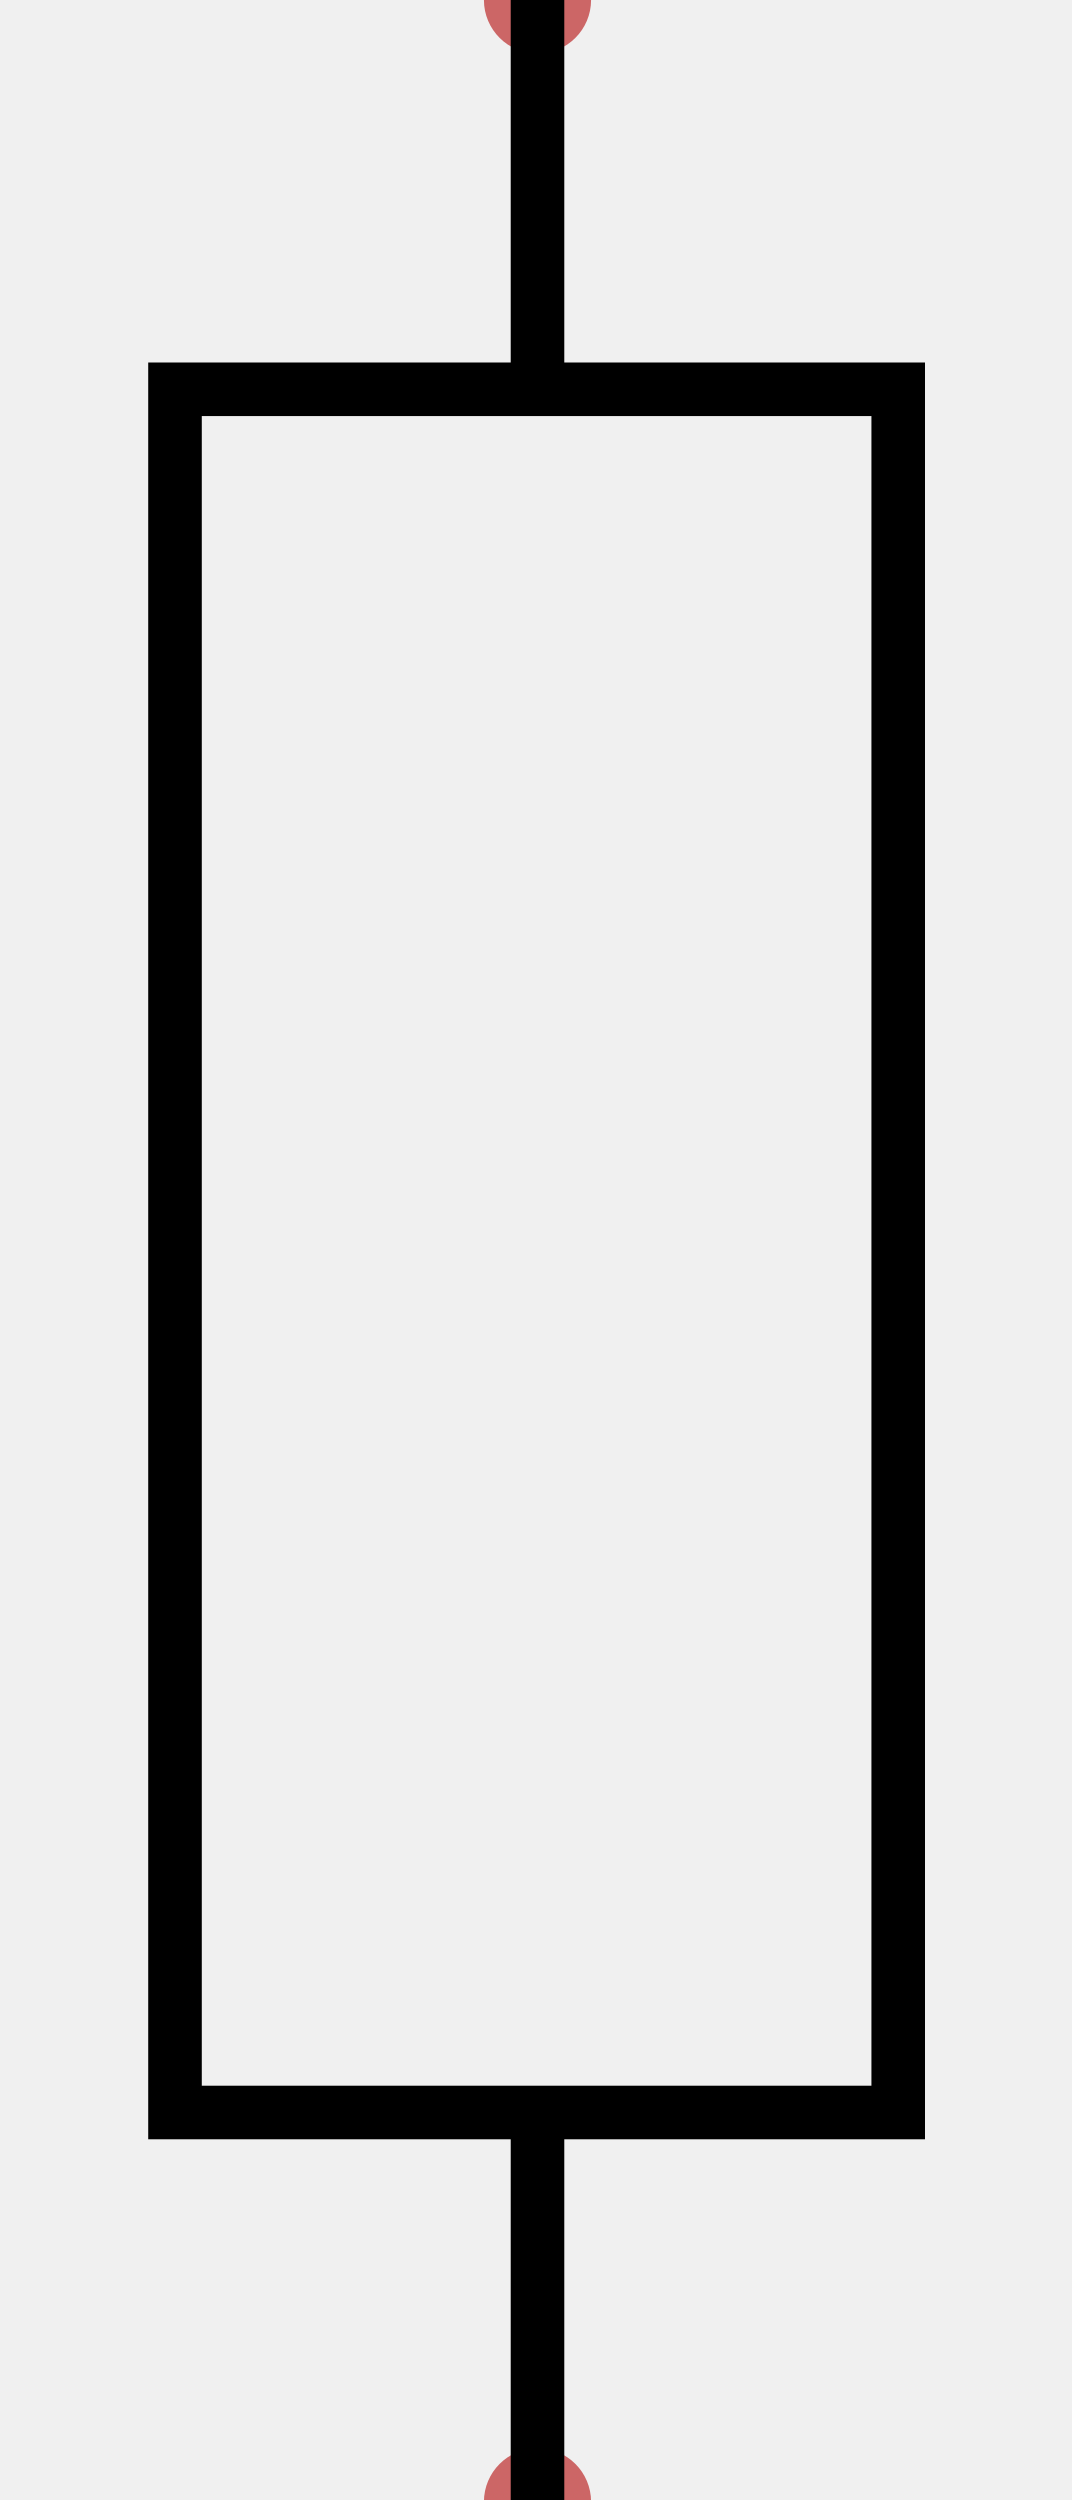
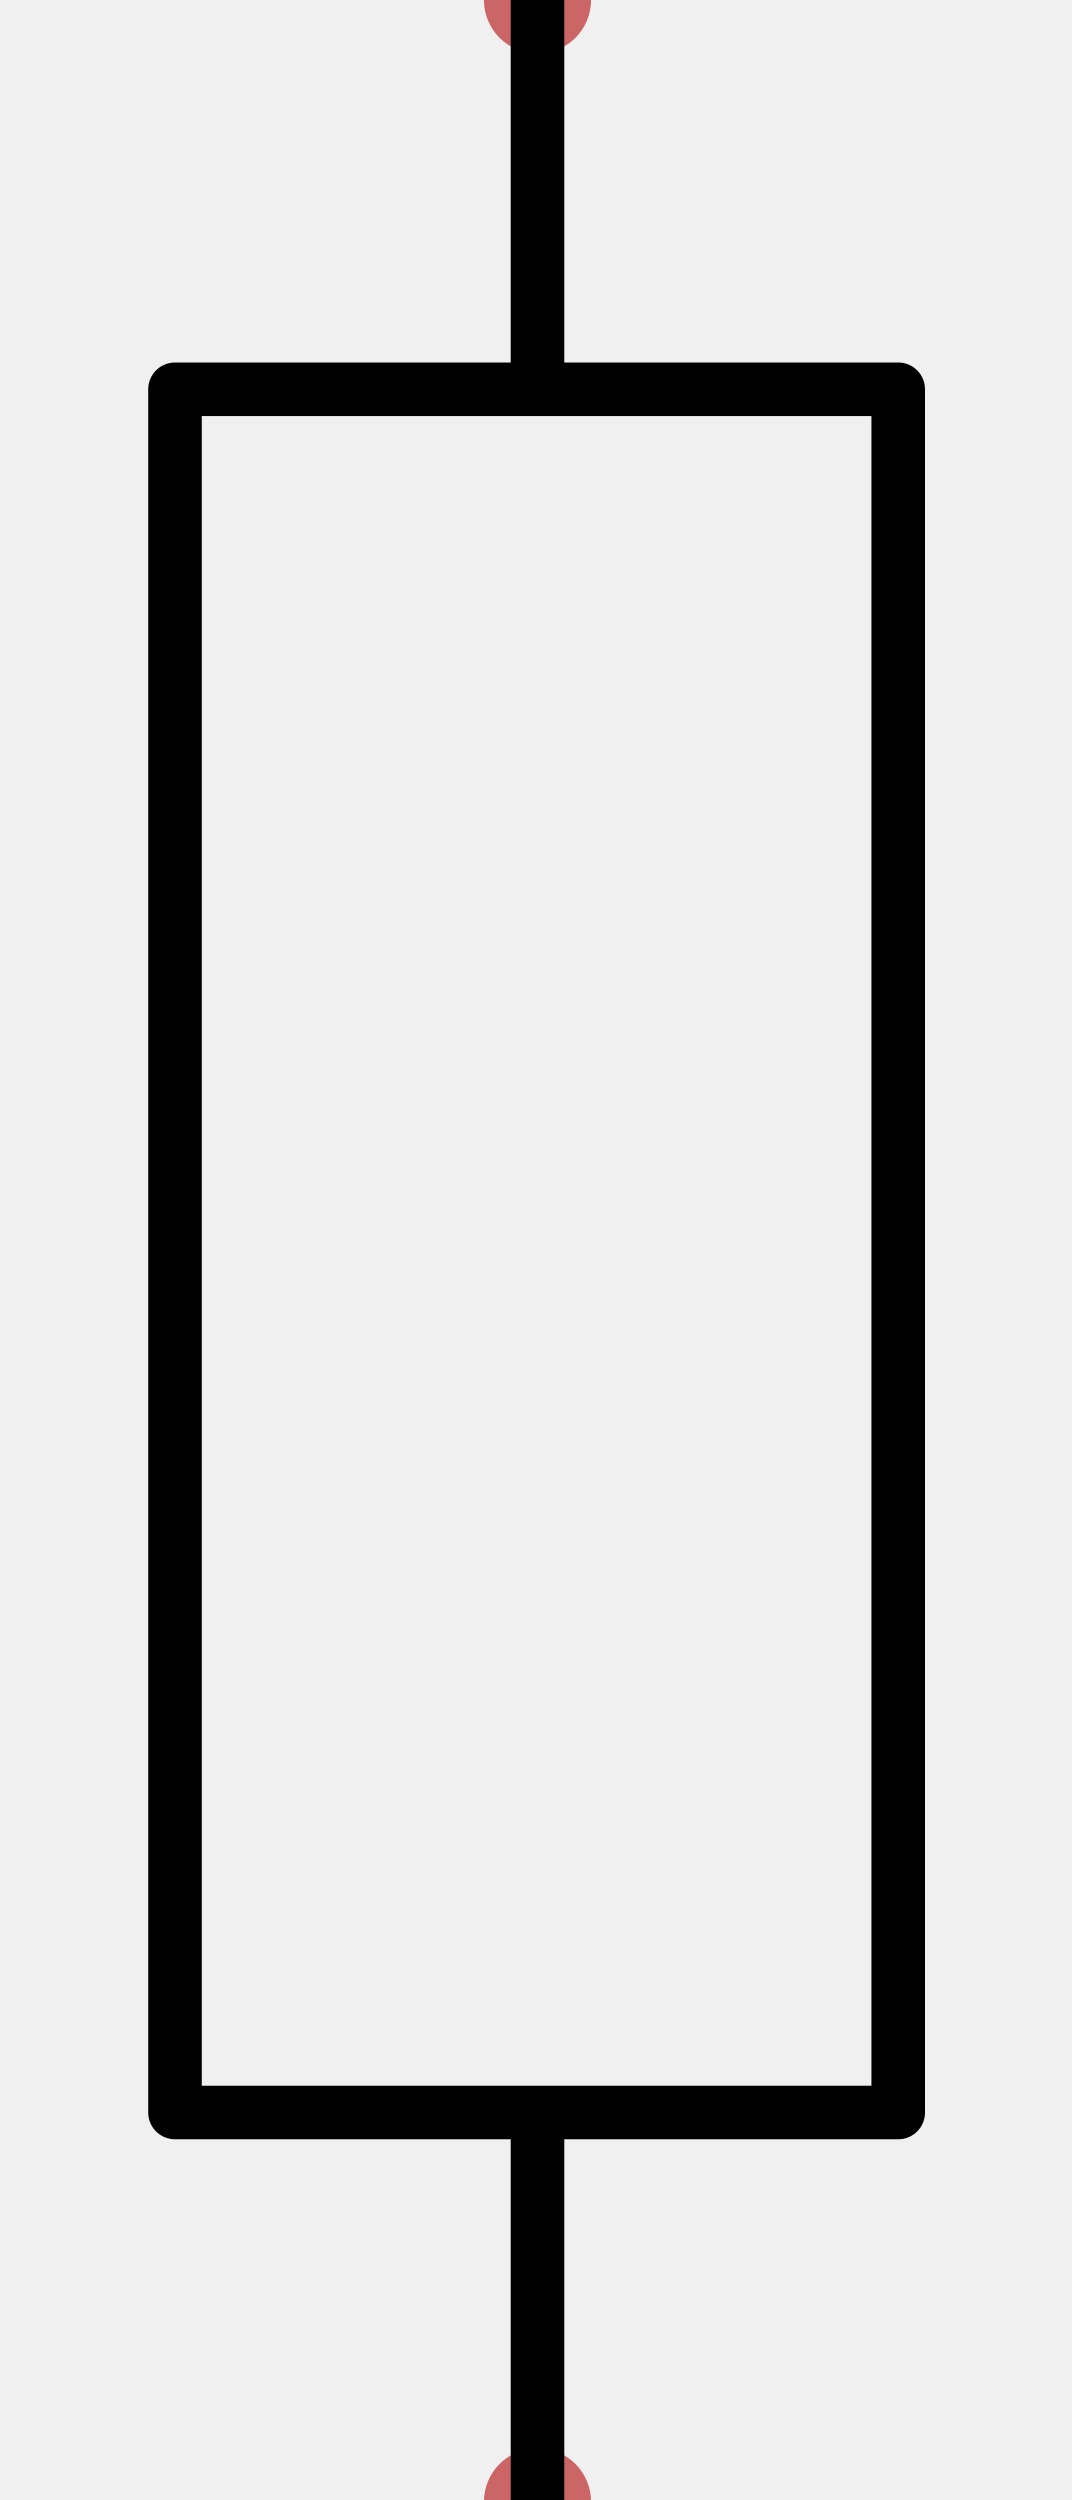
<svg xmlns="http://www.w3.org/2000/svg" id="Layer_1" version="1.1" viewBox="0 0 60 140">
  <defs>
    <style>
      .st0 {
        fill: #c66;
      }

-       .st1 {
-         fill: #fff;
-         stroke-linejoin: round;
-       }
- 
      .st1, .st2 {
        stroke: #000;
+         stroke-linejoin: round;
        stroke-width: 3px;
      }

-       .st3 {
+       .st1, .st3 {
+         fill: none;
+       }
+ 
+       .st2 {
+         fill: #fff;
+       }
+ 
+       .st4 {
        display: none;
      }

-       .st4 {
+       .st3 {
        stroke: #999;
+         stroke-miterlimit: 10;
        stroke-width: .5px;
-       }
- 
-       .st4, .st2 {
-         fill: none;
-         stroke-miterlimit: 10;
      }
    </style>
  </defs>
-   <g id="guides" class="st3">
-     <rect class="st4" x="-6.8" y="58.2" width="50" height="20" />
+   <g id="guides" class="st4">
+     <rect class="st3" x="-6.8" y="58.2" width="50" height="20" />
  </g>
  <g id="ports">
    <circle id="port:left" class="st0" cx="30.1" r="3" />
    <circle id="port:right" class="st0" cx="30.1" cy="140.1" r="3" />
  </g>
  <g id="artwork">
-     <rect class="st2" x="9.8" y="21.8" width="40.5" height="96.5" />
+     <rect class="st1" x="9.8" y="21.8" width="40.5" height="96.5" />
  </g>
  <g id="leads">
-     <path class="st1" d="M30.1,0v21.7" />
-     <path class="st1" d="M30.1,118.3v21.7" />
+     <path class="st2" d="M30.1,0v21.7" />
+     <path class="st2" d="M30.1,118.3v21.7" />
  </g>
</svg>
